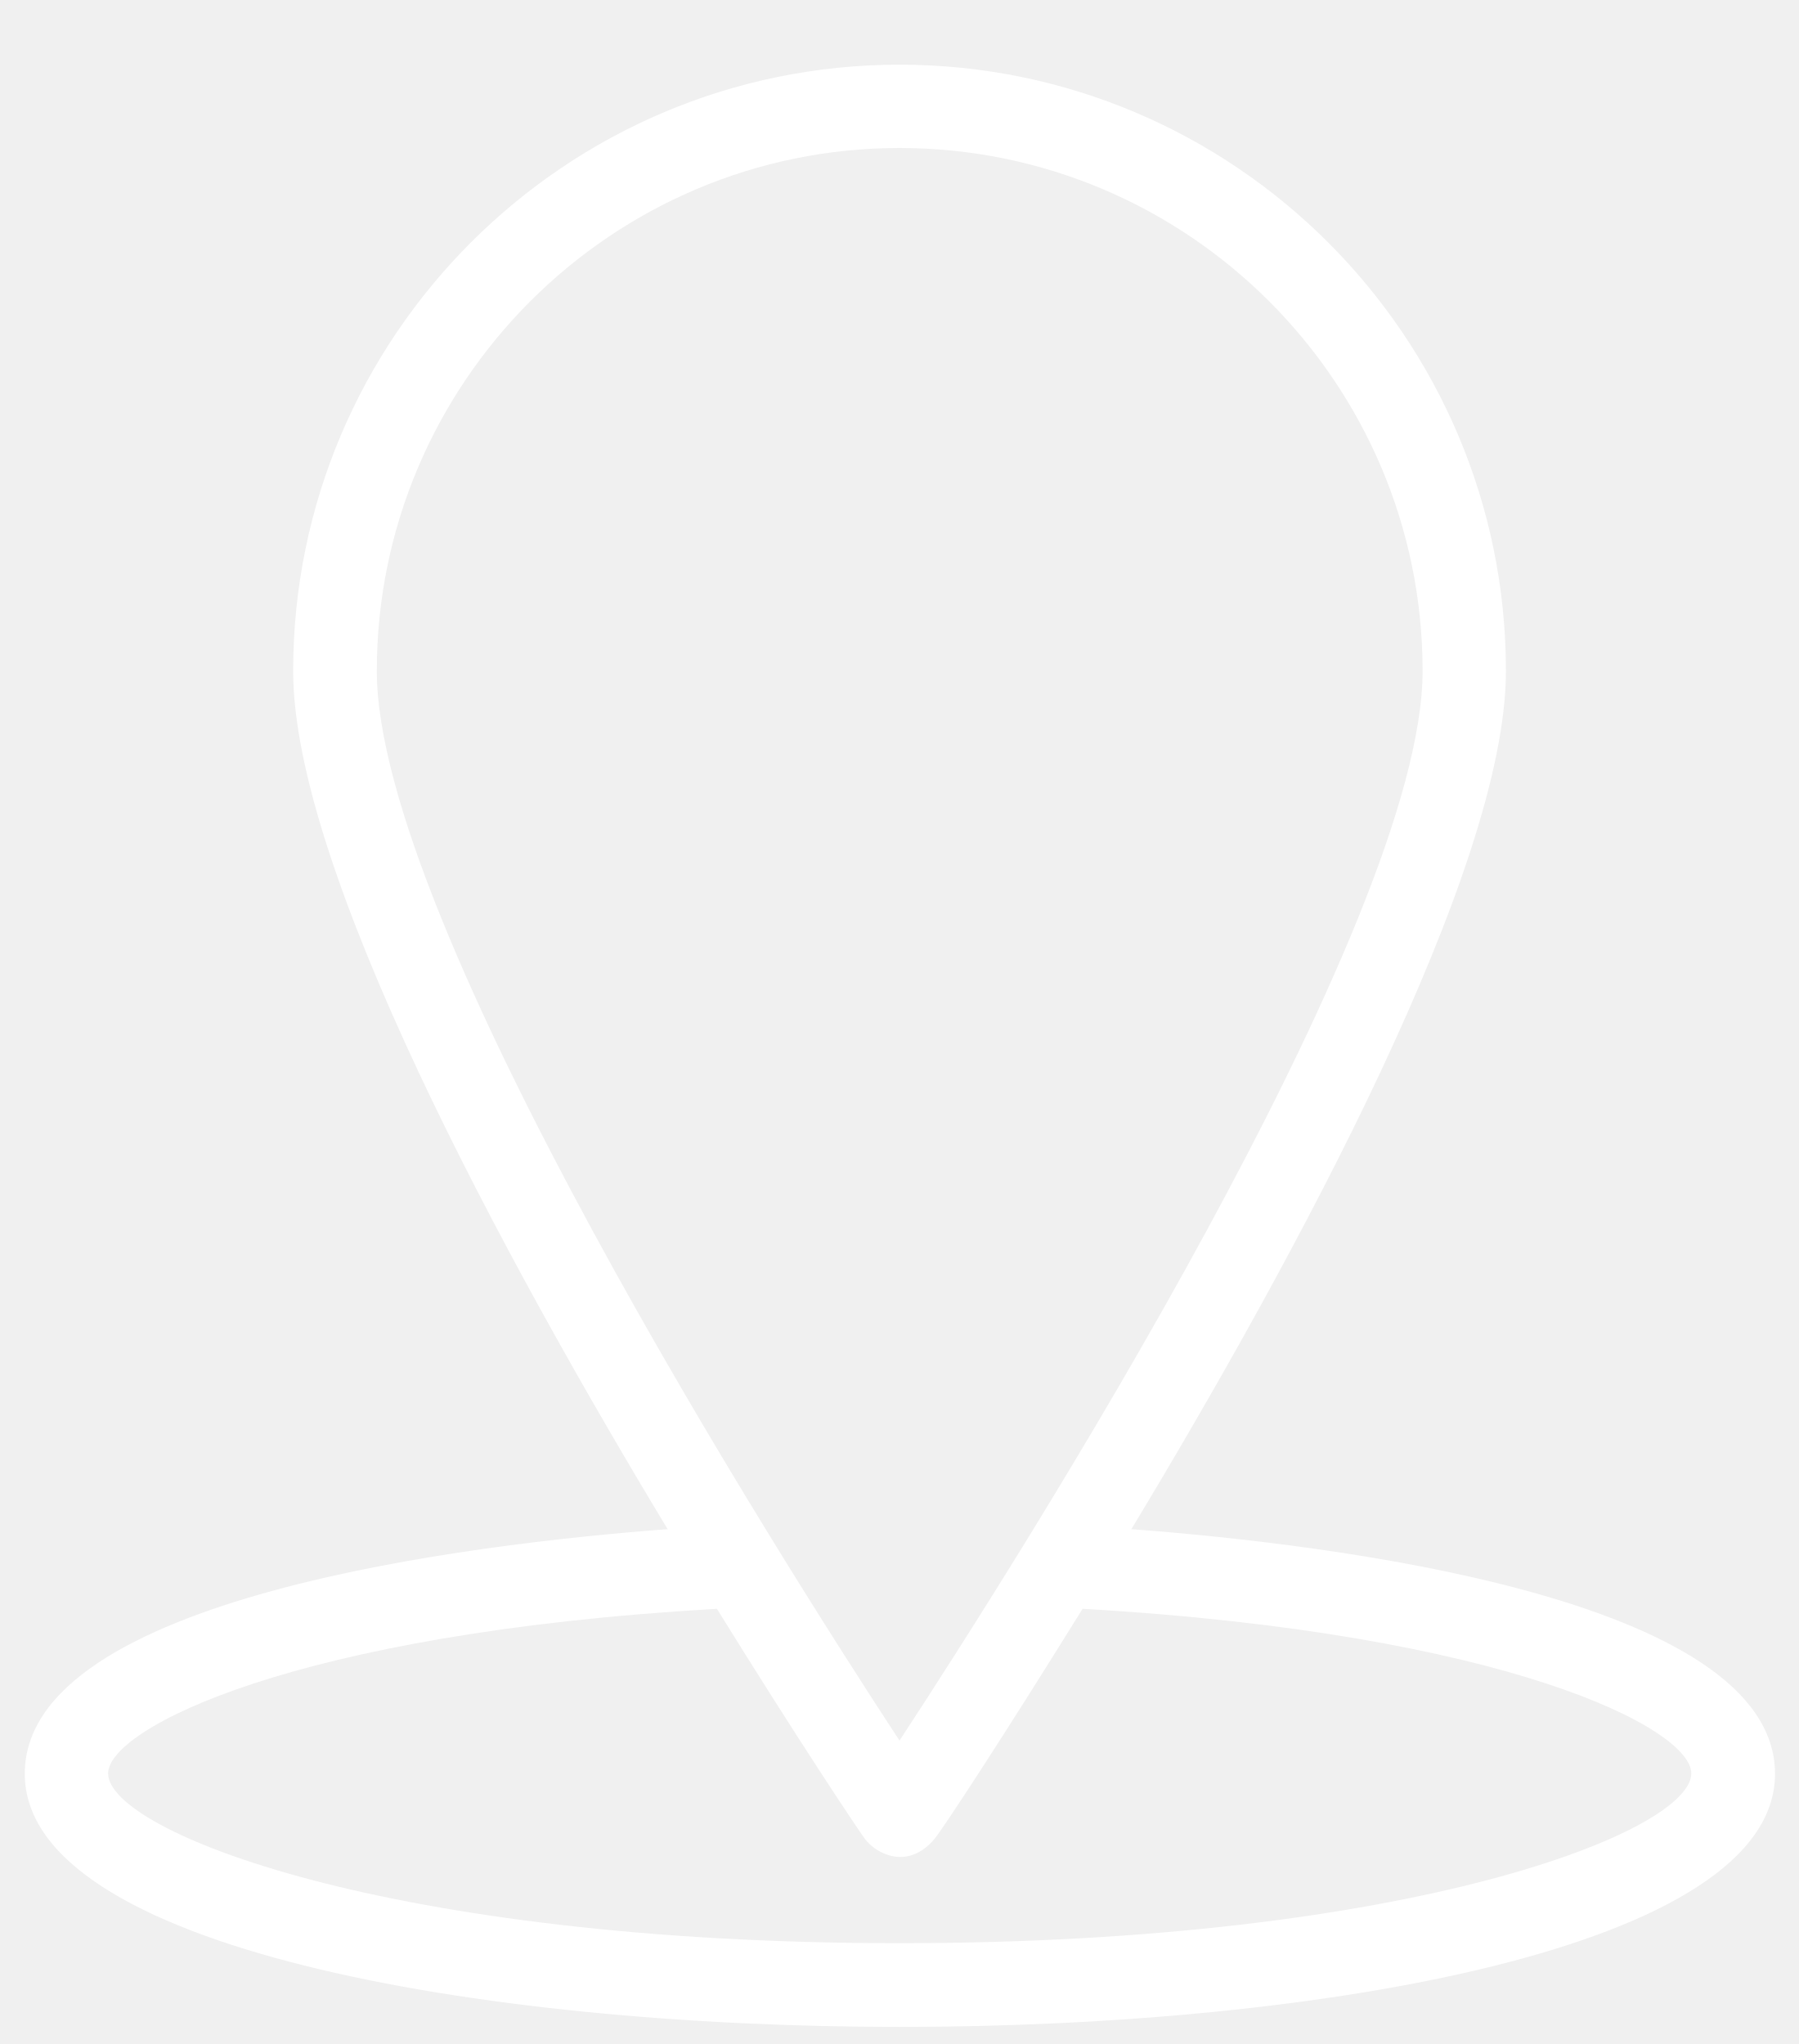
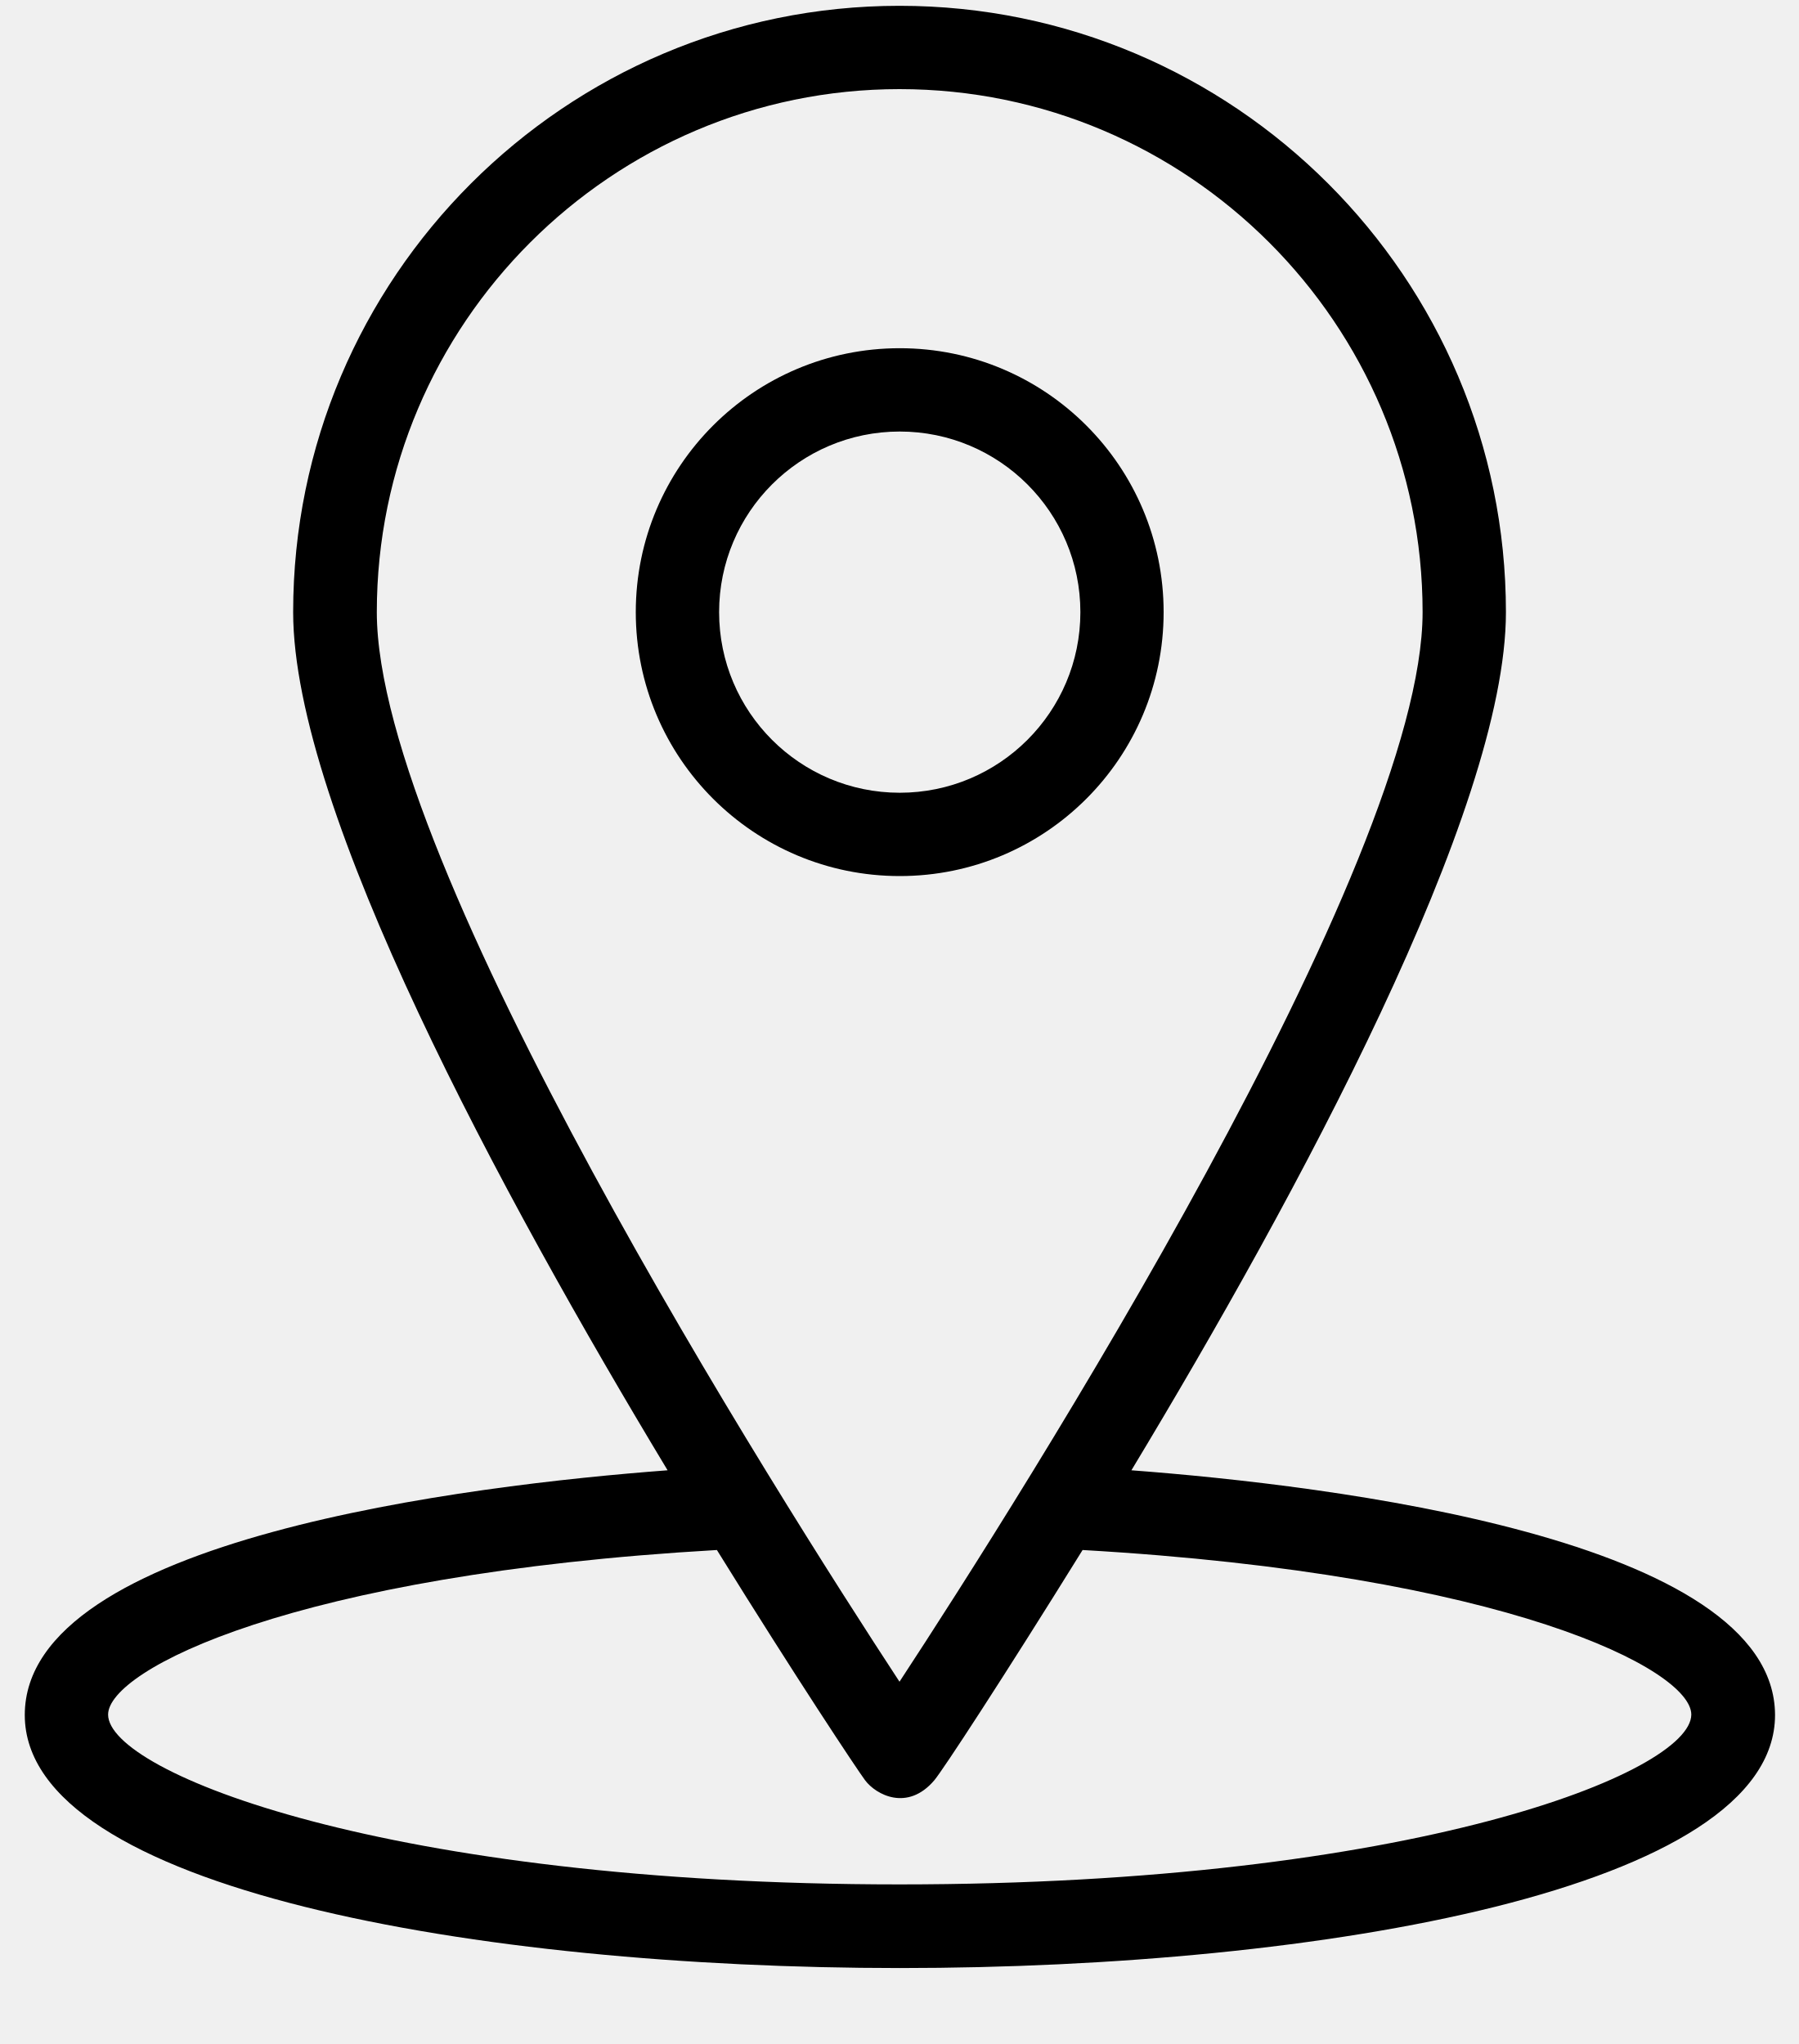
- <svg xmlns="http://www.w3.org/2000/svg" width="22" height="25" viewBox="0 0 22 25" fill="none">
-   <path d="M13.836 18.703C15.859 15.348 18.416 10.631 18.416 8.207C18.416 4.117 15.09 0.791 11 0.791C6.91 0.791 3.585 4.117 3.585 8.207C3.585 10.631 6.141 15.348 8.164 18.703C5.764 18.884 0.303 19.535 0.303 21.695C0.303 23.821 5.848 24.791 11.005 24.791C16.158 24.791 21.707 23.821 21.707 21.695C21.702 19.535 16.236 18.884 13.836 18.703ZM4.608 8.207C4.608 4.68 7.479 1.81 11 1.81C14.527 1.81 17.397 4.68 17.397 8.207C17.397 11.287 12.489 19.016 11 21.289C9.511 19.016 4.608 11.287 4.608 8.207ZM11 23.767C4.736 23.767 1.322 22.396 1.322 21.691C1.322 21.147 3.575 19.976 8.767 19.677C9.741 21.25 10.481 22.362 10.579 22.494C10.711 22.67 11.098 22.881 11.426 22.494C11.529 22.371 12.264 21.25 13.239 19.677C18.43 19.976 20.683 21.142 20.683 21.691C20.679 22.401 17.265 23.767 11 23.767Z" fill="white" />
+ <svg xmlns="http://www.w3.org/2000/svg" width="22" height="25" viewBox="0 0 22 25">
+   <path d="M13.836 17.983C15.859 14.628 18.416 9.911 18.416 7.487C18.416 3.397 15.09 0.071 11 0.071C6.91 0.071 3.585 3.397 3.585 7.487C3.585 9.911 6.141 14.628 8.164 17.983C5.764 18.164 0.303 18.816 0.303 20.976C0.303 23.102 5.848 24.071 11.005 24.071C16.158 24.071 21.707 23.102 21.707 20.976C21.702 18.816 16.236 18.164 13.836 17.983ZM4.608 7.487C4.608 3.96 7.479 1.09 11 1.09C14.527 1.09 17.397 3.96 17.397 7.487C17.397 10.568 12.489 18.297 11 20.569C9.511 18.297 4.608 10.568 4.608 7.487ZM11 23.048C4.736 23.048 1.322 21.676 1.322 20.971C1.322 20.427 3.575 19.257 8.767 18.958C9.741 20.53 10.481 21.642 10.579 21.774C10.711 21.951 11.098 22.161 11.426 21.774C11.529 21.652 12.264 20.53 13.239 18.958C18.43 19.257 20.683 20.422 20.683 20.971C20.679 21.681 17.265 23.048 11 23.048Z" />
+   <path d="M14.23 7.487C14.23 5.704 12.786 4.259 11.003 4.259C9.22 4.259 7.775 5.704 7.775 7.487C7.775 9.27 9.22 10.715 11.003 10.715C12.786 10.715 14.23 9.27 14.23 7.487ZM8.794 7.487C8.794 6.267 9.783 5.278 11.003 5.278C12.222 5.278 13.212 6.267 13.212 7.487C13.212 8.707 12.222 9.696 11.003 9.696C9.783 9.696 8.794 8.707 8.794 7.487Z" />
</svg>
